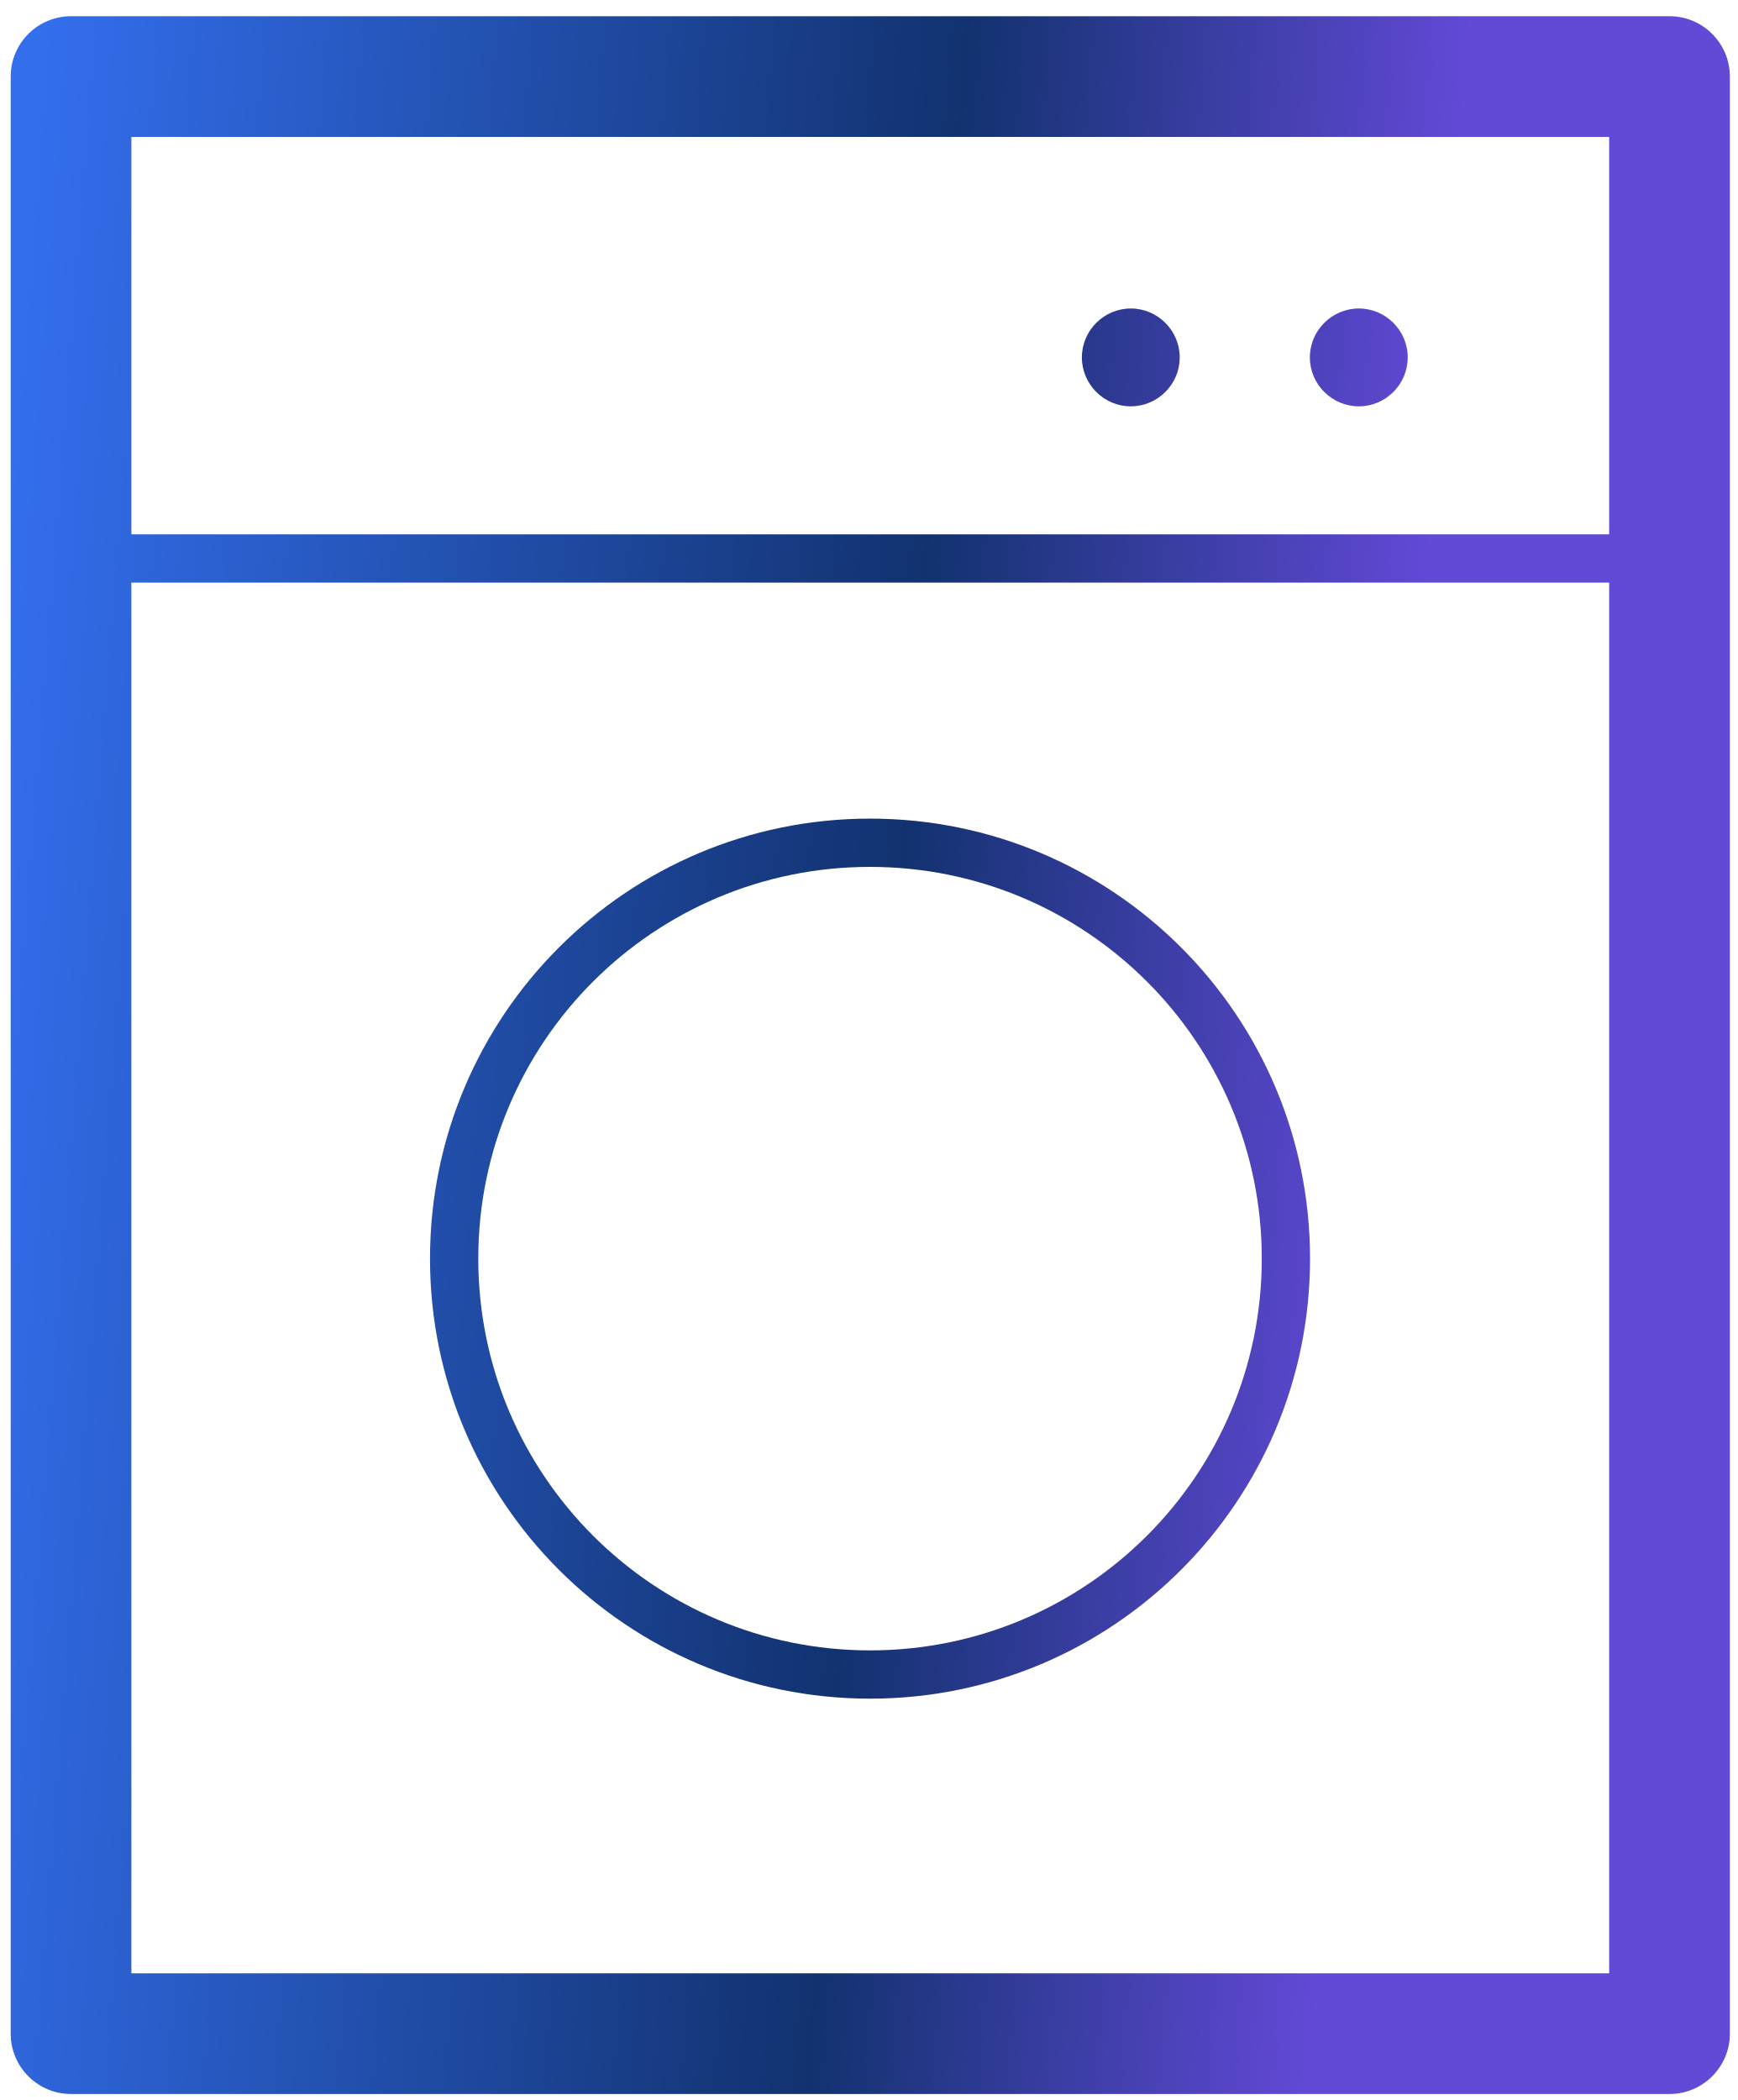
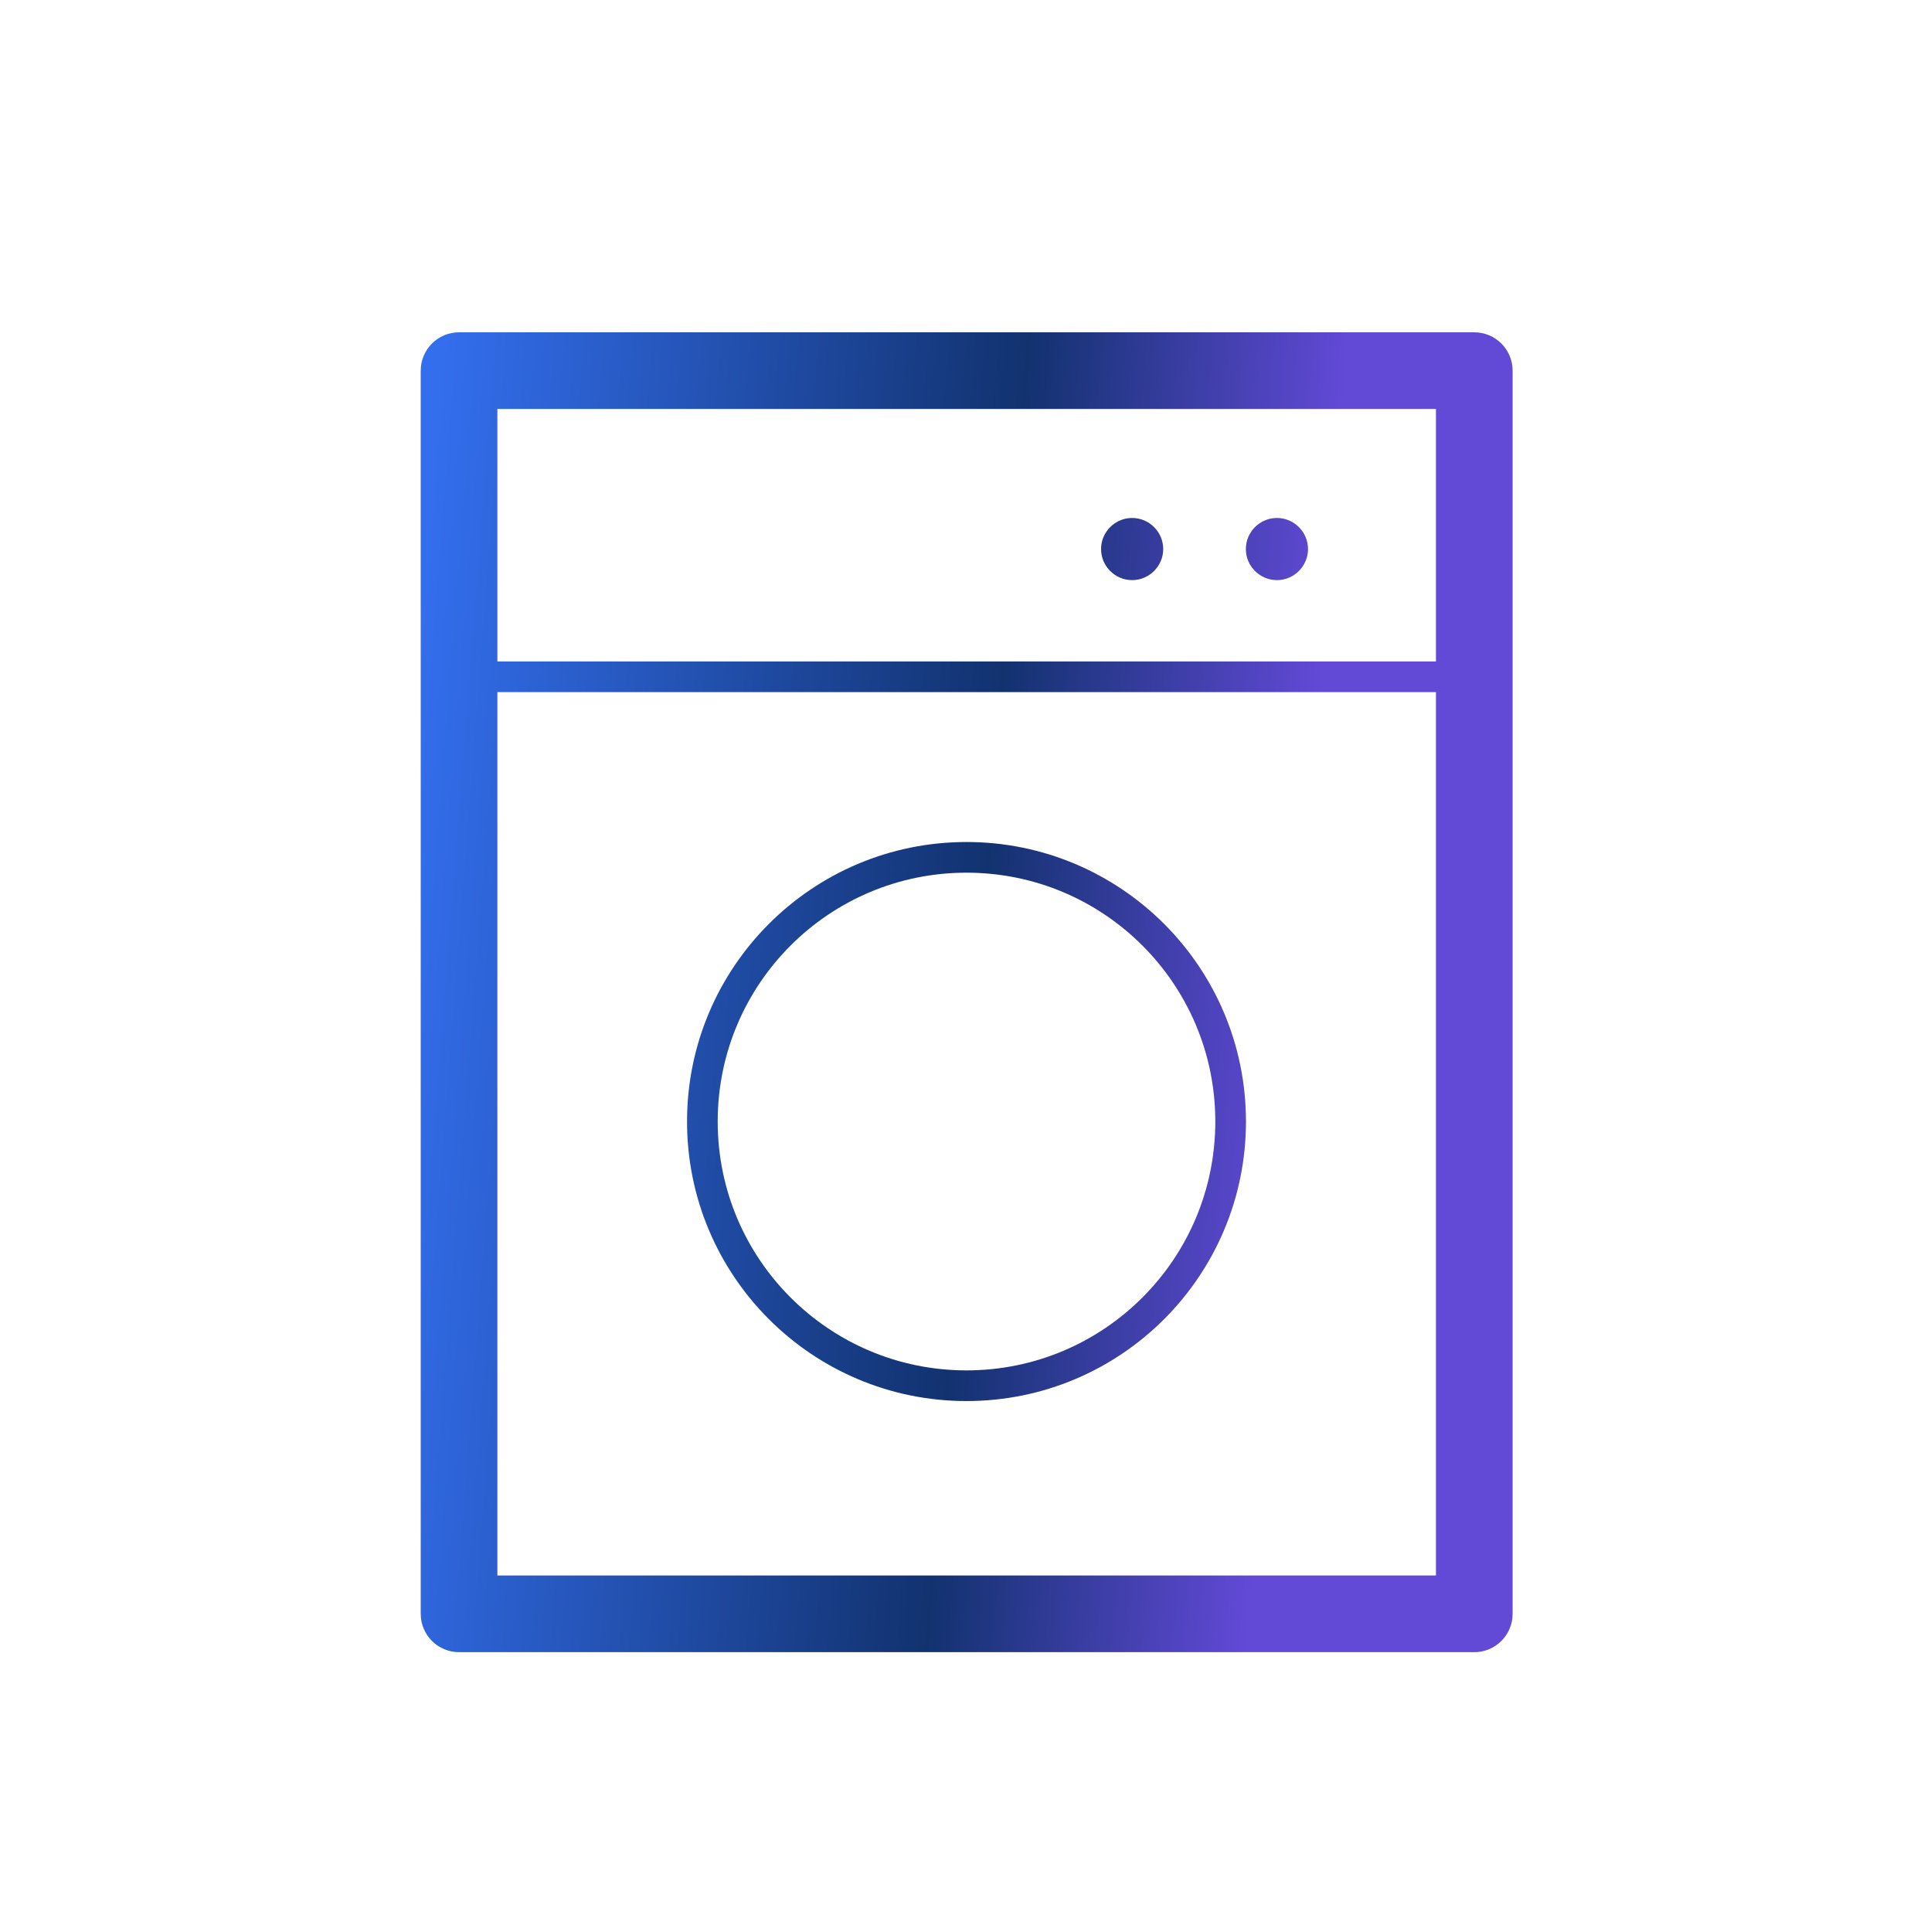
- <svg xmlns="http://www.w3.org/2000/svg" width="72" height="87" viewBox="0 0 72 87" fill="none">
-   <path fill-rule="evenodd" clip-rule="evenodd" d="M2.943 0.672C1.562 0.672 0.443 1.791 0.443 3.172V84.251C0.443 85.631 1.562 86.751 2.943 86.751H69.164C70.544 86.751 71.664 85.631 71.664 84.251V3.172C71.664 1.791 70.544 0.672 69.164 0.672H2.943ZM5.443 22.138V5.672H66.664V22.138H5.443ZM5.443 24.138V81.751H66.664V24.138H5.443ZM46.846 16.834C47.961 16.834 48.873 15.922 48.873 14.807C48.873 13.692 47.961 12.78 46.846 12.78C45.732 12.78 44.82 13.692 44.82 14.807C44.82 15.922 45.732 16.834 46.846 16.834ZM56.292 16.834C57.407 16.834 58.319 15.922 58.319 14.807C58.319 13.692 57.407 12.78 56.292 12.78C55.178 12.78 54.265 13.692 54.265 14.807C54.265 15.922 55.178 16.834 56.292 16.834ZM36.043 35.914C27.08 35.914 19.814 43.18 19.814 52.143C19.814 61.107 27.08 68.373 36.043 68.373C45.006 68.373 52.272 61.107 52.272 52.143C52.272 43.18 45.006 35.914 36.043 35.914ZM17.814 52.143C17.814 42.076 25.976 33.914 36.043 33.914C46.111 33.914 54.272 42.076 54.272 52.143C54.272 62.211 46.111 70.373 36.043 70.373C25.976 70.373 17.814 62.211 17.814 52.143Z" fill="url(#paint0_linear_577_120)" />
+ <svg xmlns="http://www.w3.org/2000/svg" width="125" height="126" viewBox="0 0 125 126" fill="none">
+   <path fill-rule="evenodd" clip-rule="evenodd" d="M29.943 21.672C28.562 21.672 27.443 22.791 27.443 24.172V105.25C27.443 106.631 28.562 107.75 29.943 107.75H96.164C97.544 107.75 98.664 106.631 98.664 105.25V24.172C98.664 22.791 97.544 21.672 96.164 21.672H29.943ZM32.443 43.138V26.672H93.664V43.138H32.443ZM32.443 45.138V102.75H93.664V45.138H32.443ZM73.847 37.834C74.961 37.834 75.874 36.922 75.874 35.807C75.874 34.692 74.961 33.78 73.847 33.78C72.732 33.78 71.82 34.692 71.82 35.807C71.82 36.922 72.732 37.834 73.847 37.834ZM83.292 37.834C84.407 37.834 85.319 36.922 85.319 35.807C85.319 34.692 84.407 33.78 83.292 33.78C82.177 33.78 81.265 34.692 81.265 35.807C81.265 36.922 82.177 37.834 83.292 37.834ZM63.043 56.914C54.08 56.914 46.814 64.18 46.814 73.143C46.814 82.107 54.08 89.373 63.043 89.373C72.006 89.373 79.272 82.107 79.272 73.143C79.272 64.18 72.006 56.914 63.043 56.914ZM44.814 73.143C44.814 63.076 52.976 54.914 63.043 54.914C73.111 54.914 81.272 63.076 81.272 73.143C81.272 83.211 73.111 91.373 63.043 91.373C52.976 91.373 44.814 83.211 44.814 73.143Z" fill="url(#paint0_linear_577_116)" />
  <defs>
-     <linearGradient id="paint0_linear_577_120" x1="0.443" y1="18.845" x2="59.178" y2="23.416" gradientUnits="userSpaceOnUse">
+     <linearGradient id="paint0_linear_577_116" x1="27.443" y1="39.845" x2="86.178" y2="44.416" gradientUnits="userSpaceOnUse">
      <stop stop-color="#336EED" />
      <stop offset="0.648" stop-color="#12326F" />
      <stop offset="1" stop-color="#6249D6" />
    </linearGradient>
  </defs>
</svg>
